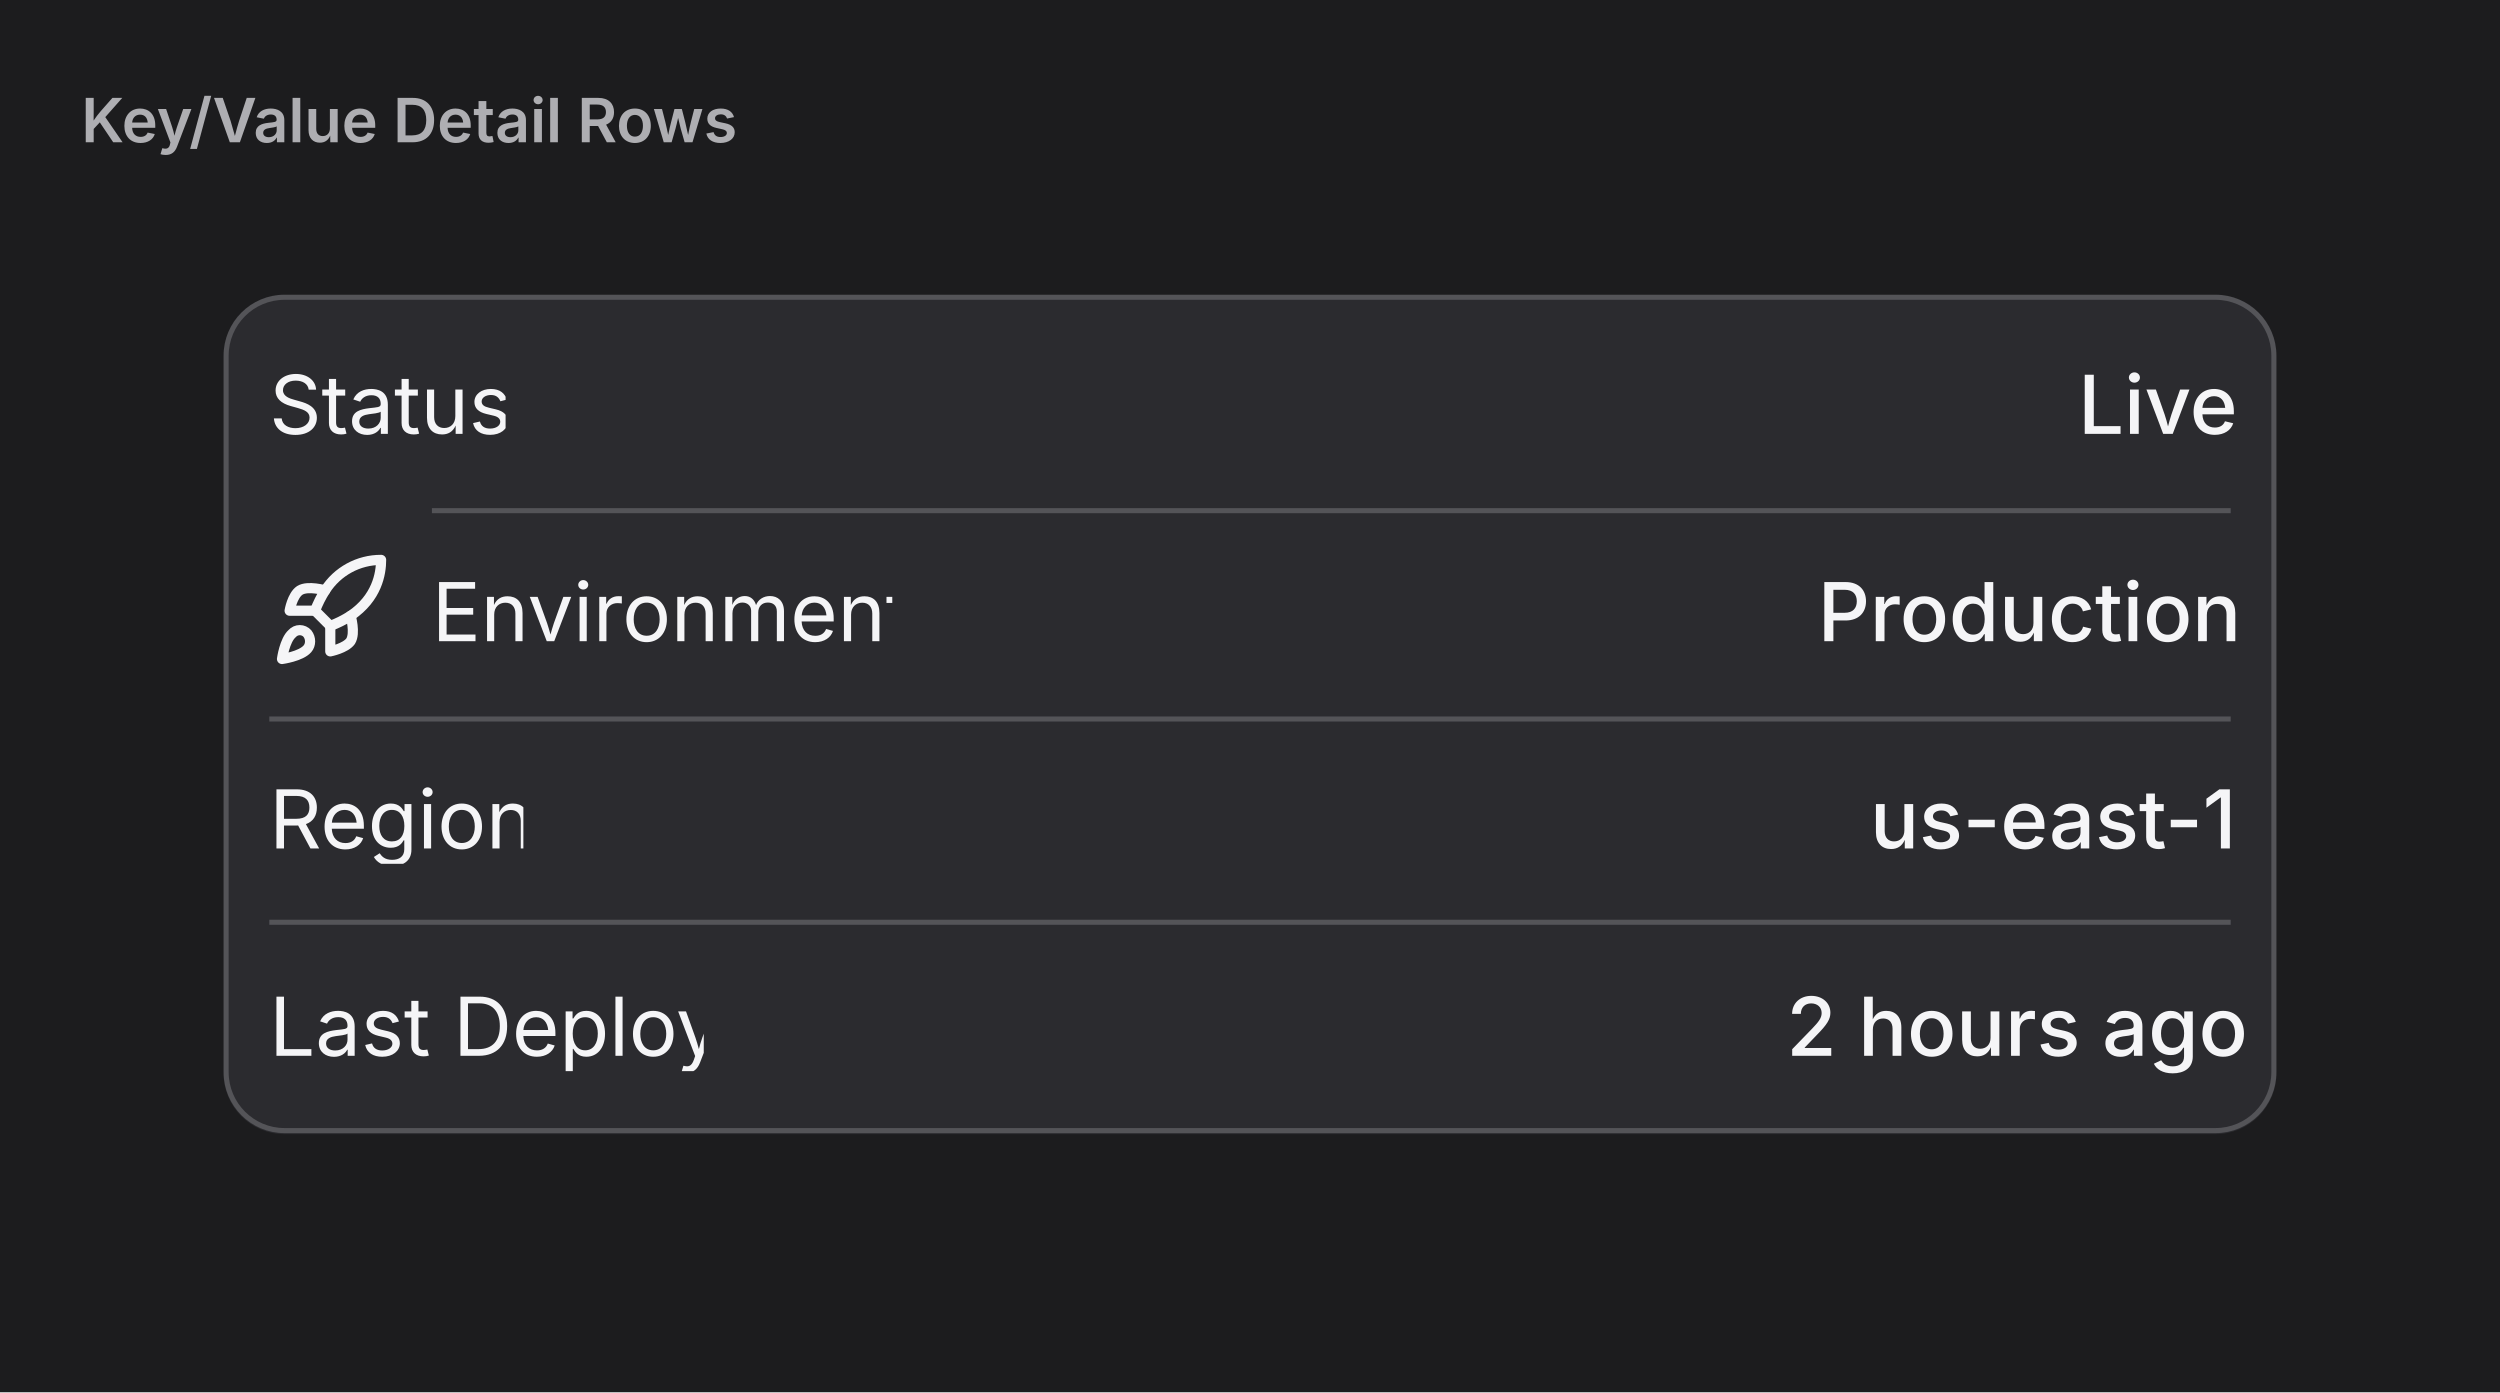
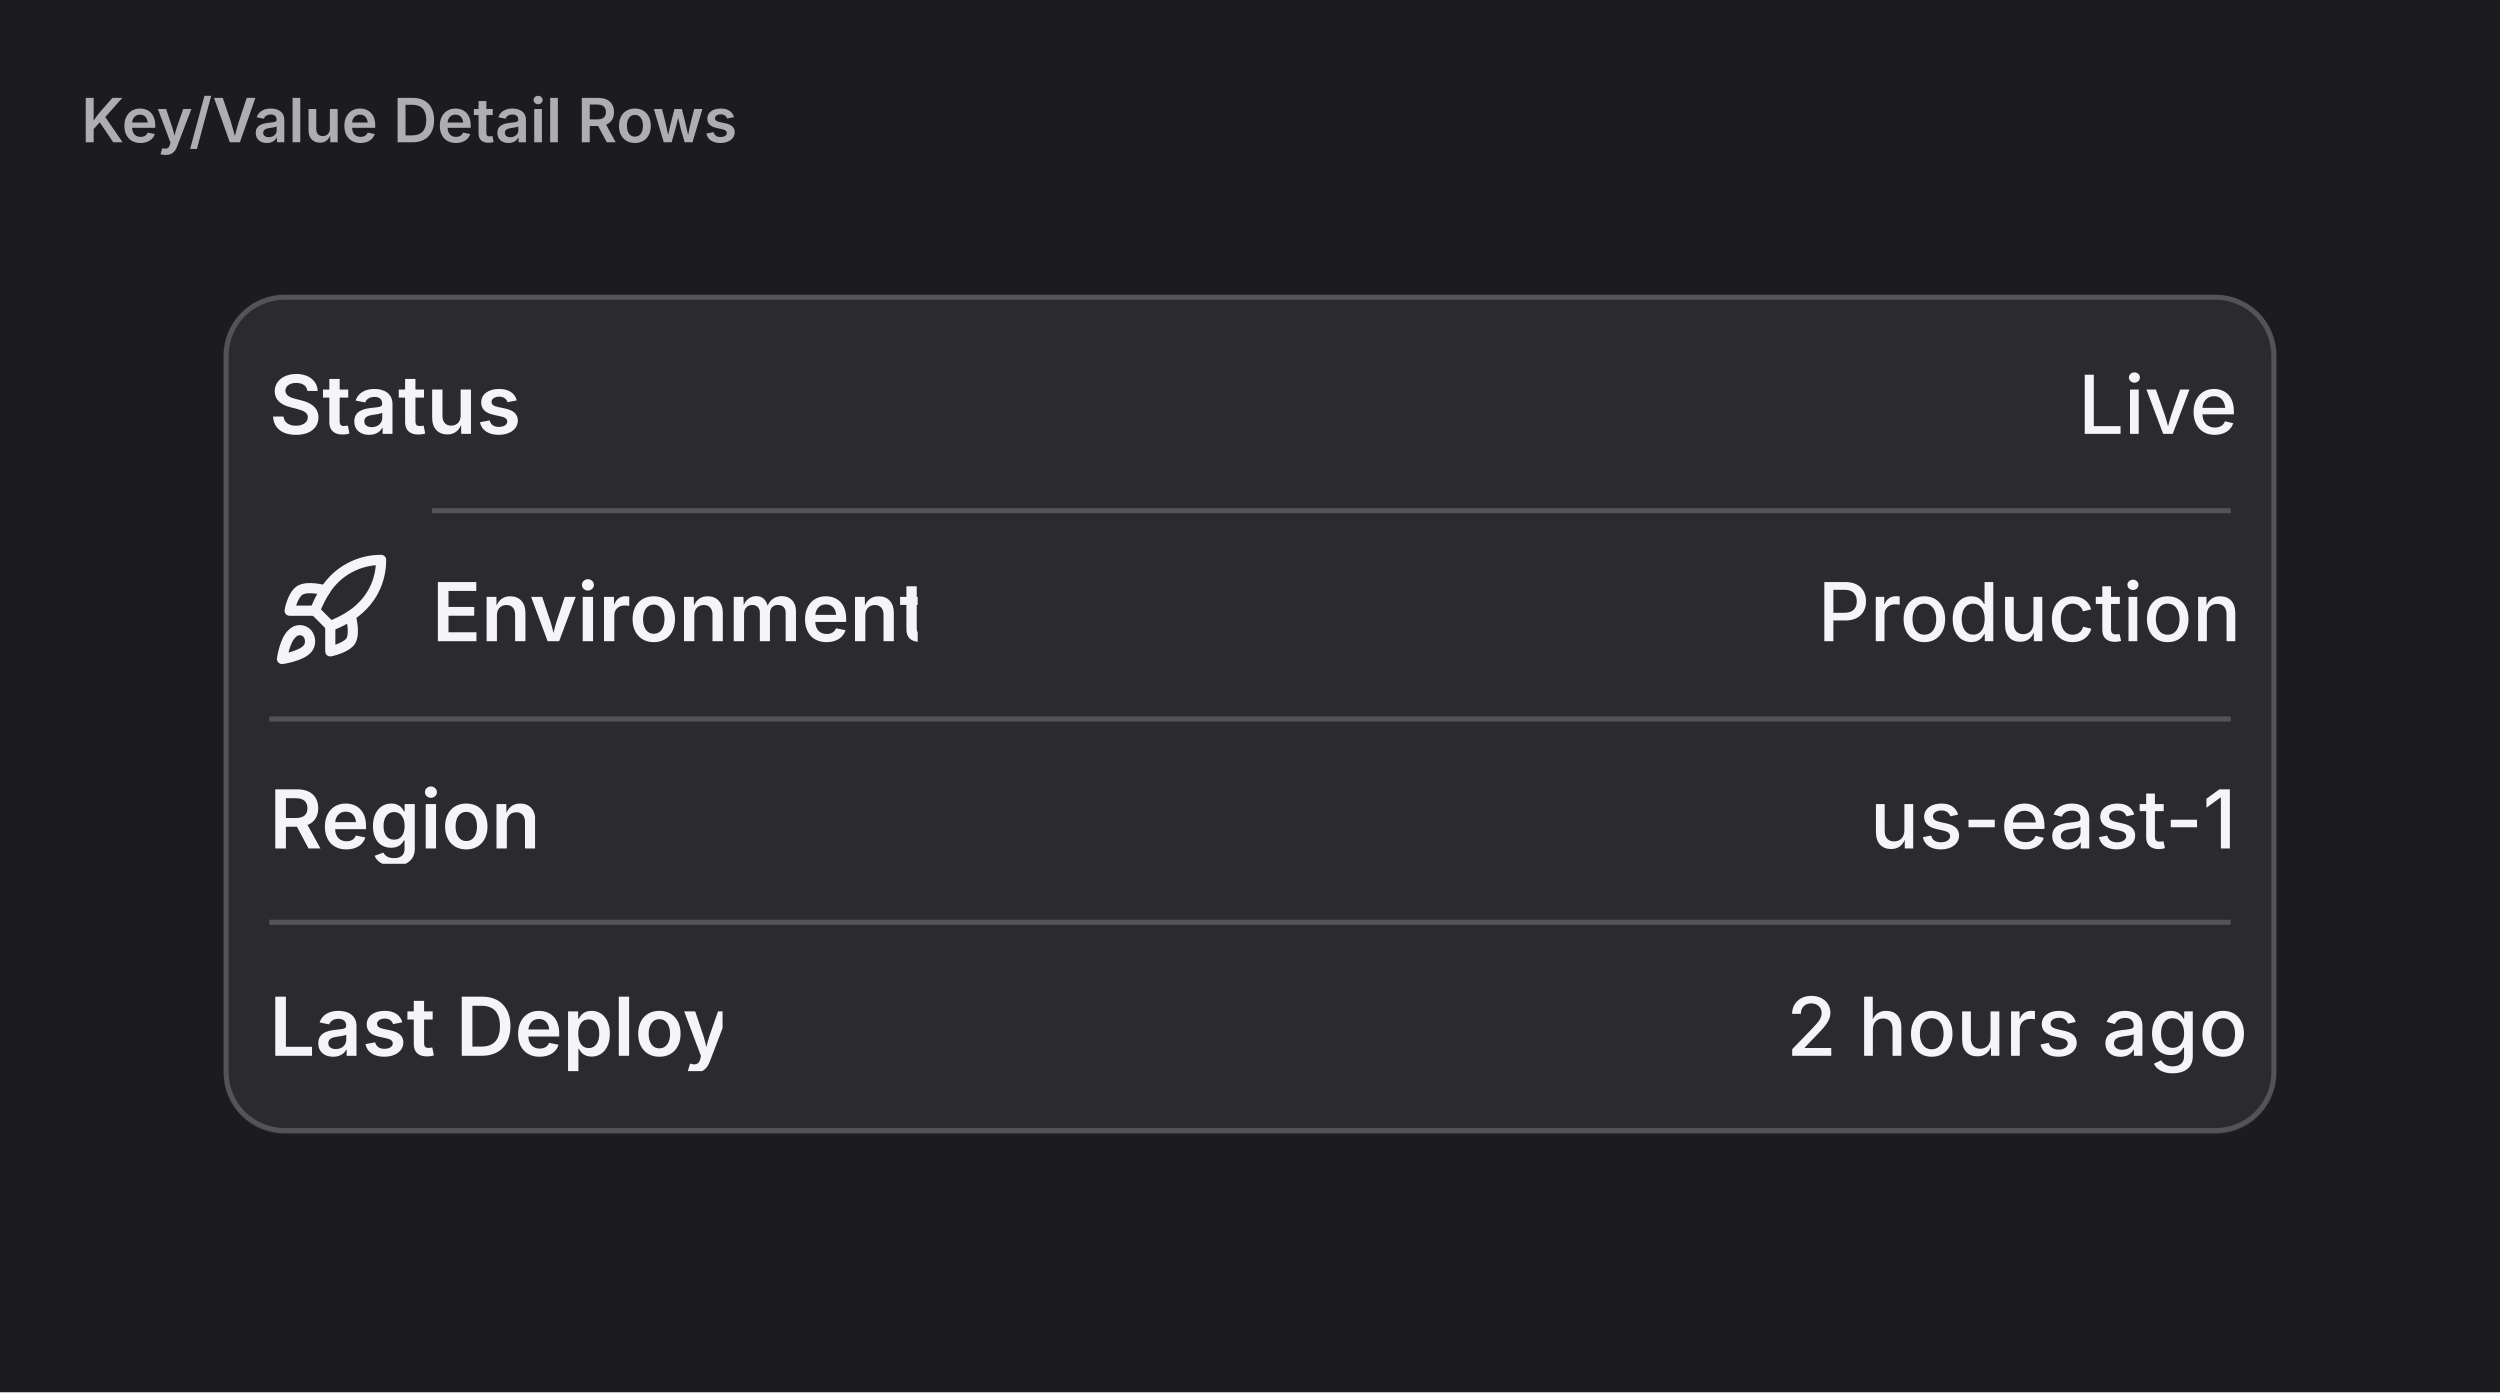
<svg xmlns="http://www.w3.org/2000/svg" viewBox="0 0 492 274" width="492" height="274">
  <defs>
    <clipPath id="cp0">
      <rect x="16" y="38" width="460" height="220" />
    </clipPath>
    <clipPath id="ct1">
      <rect x="16" y="16" width="460" height="22" />
    </clipPath>
    <clipPath id="irc2">
      <rect x="16" y="38" width="460" height="220" rx="0" />
    </clipPath>
  </defs>
  <rect x="0" y="0" width="492" height="274" rx="0" fill="rgb(28,28,30)" />
  <text x="16" y="28" font-family="system-ui, &quot;-apple-system&quot;, sans-serif" font-size="12" font-weight="600" fill="rgb(174,174,178)">Key/Value Detail Rows</text>
  <g clip-path="url(#cp0)">
    <g clip-path="url(#irc2)">
      <clipPath id="svgimg3vclip">
        <rect x="16" y="38" width="460" height="220" />
      </clipPath>
      <g clip-path="url(#svgimg3vclip)">
        <g transform="translate(16 38)">
          <defs>
            <clipPath id="svgimg3cp0">
              <rect x="28" y="20" width="404" height="165.2" />
            </clipPath>
            <clipPath id="svgimg3ov1">
              <rect x="29" y="21" width="402" height="163.2" rx="11" />
            </clipPath>
            <clipPath id="svgimg3cp2">
-               <rect x="37" y="32.4" width="46.5" height="18" />
+               <rect x="37" y="32.4" width="49.3" height="18" />
            </clipPath>
            <clipPath id="svgimg3ct3">
-               <rect x="37" y="32.4" width="46.5" height="18" />
+               <rect x="37" y="32.4" width="49.3" height="18" />
            </clipPath>
            <clipPath id="svgimg3ct4">
-               <rect x="242.2" y="32.4" width="180.8" height="18" />
+               <rect x="243.6" y="32.4" width="179.4" height="18" />
            </clipPath>
            <clipPath id="svgimg3cp5">
              <rect x="37" y="70" width="24" height="24.2" />
            </clipPath>
            <clipPath id="svgimg3cp7">
-               <rect x="69" y="73.2" width="90.6" height="18" />
+               <rect x="69" y="73.2" width="95.6" height="18" />
            </clipPath>
            <clipPath id="svgimg3ct8">
-               <rect x="69" y="73.2" width="90.6" height="18" />
+               <rect x="69" y="73.2" width="95.6" height="18" />
            </clipPath>
            <clipPath id="svgimg3ct9">
-               <rect x="254.7" y="73.2" width="168.3" height="18" />
+               <rect x="257.2" y="73.2" width="165.8" height="18" />
            </clipPath>
            <clipPath id="svgimg3cp10">
-               <rect x="37" y="114" width="50" height="18" />
+               <rect x="37" y="114" width="52.3" height="18" />
            </clipPath>
            <clipPath id="svgimg3ct11">
-               <rect x="37" y="114" width="50" height="18" />
+               <rect x="37" y="114" width="52.3" height="18" />
            </clipPath>
            <clipPath id="svgimg3ct12">
-               <rect x="223.5" y="114" width="199.5" height="18" />
+               <rect x="224.7" y="114" width="198.3" height="18" />
            </clipPath>
            <clipPath id="svgimg3cp13">
-               <rect x="37" y="154.8" width="85.5" height="18" />
+               <rect x="37" y="154.8" width="89.2" height="18" />
            </clipPath>
            <clipPath id="svgimg3ct14">
-               <rect x="37" y="154.8" width="85.5" height="18" />
+               <rect x="37" y="154.8" width="89.2" height="18" />
            </clipPath>
            <clipPath id="svgimg3ct15">
-               <rect x="233" y="154.8" width="190" height="18" />
+               <rect x="234.9" y="154.8" width="188.1" height="18" />
            </clipPath>
          </defs>
          <g clip-path="url(#svgimg3cp0)">
            <rect x="28" y="20" width="404" height="165.2" rx="12" fill="rgba(228,228,255,0.075)" />
            <rect x="28.5" y="20.5" width="403" height="164" rx="11.5" fill="none" stroke="rgba(253,253,255,0.196)" stroke-width="1" />
          </g>
          <g clip-path="url(#svgimg3ov1)">
            <g clip-path="url(#svgimg3cp2)">
              <g clip-path="url(#svgimg3ct3)">
-                 <text x="37" y="47.39" font-family="system-ui, &quot;-apple-system&quot;, sans-serif" font-size="16" fill="rgb(245,245,247)">Status</text>
+                 <text x="37" y="47.39" font-family="system-ui, &quot;-apple-system&quot;, sans-serif" font-size="16" font-weight="600" fill="rgb(245,245,247)">Status</text>
              </g>
            </g>
            <text x="392.98" y="47.39" font-family="system-ui, &quot;-apple-system&quot;, sans-serif" font-size="16" font-weight="500" fill="rgb(245,245,247)">Live</text>
          </g>
          <g clip-path="url(#svgimg3ov1)">
            <g clip-path="url(#svgimg3cp5)">
              <g color="rgb(245, 245, 247)">
                <clipPath id="svgimg3svgic6">
                  <rect x="37" y="70.2" width="24" height="24" />
                </clipPath>
                <g clip-path="url(#svgimg3svgic6)">
                  <g transform="translate(37 70.188)">
                    <path d="M12 15v5s3-.6 4-2c1-1.6 0-5 0-5" style="marker:none;vector-effect:none;color-interpolation:srgb" fill="none" stroke="rgb(245, 245, 247)" stroke-width="2px" stroke-dasharray="none" stroke-linecap="round" stroke-linejoin="round" stroke-opacity="1" fill-opacity="1" opacity="1" />
                    <path d="M4.5 16.5c-1.5 1.3-2 5-2 5s3.7-.5 5-2c.7-.8.7-2.1 0-3a2 2 0 0 0-3 0" style="marker:none;vector-effect:none;color-interpolation:srgb" fill="none" stroke="rgb(245, 245, 247)" stroke-width="2px" stroke-dasharray="none" stroke-linecap="round" stroke-linejoin="round" stroke-opacity="1" fill-opacity="1" opacity="1" />
                    <path d="M9 12a22 22 0 0 1 2-4 13 13 0 0 1 11-6c0 2.7-.8 7.5-6 11a22 22 0 0 1-4 2Z" style="marker:none;vector-effect:none;color-interpolation:srgb" fill="none" stroke="rgb(245, 245, 247)" stroke-width="2px" stroke-dasharray="none" stroke-linecap="round" stroke-linejoin="round" stroke-opacity="1" fill-opacity="1" opacity="1" />
                    <path d="M9 12H4s.5-3 2-4c1.6-1 5 0 5 0" style="marker:none;vector-effect:none;color-interpolation:srgb" fill="none" stroke="rgb(245, 245, 247)" stroke-width="2px" stroke-dasharray="none" stroke-linecap="round" stroke-linejoin="round" stroke-opacity="1" fill-opacity="1" opacity="1" />
                  </g>
                </g>
              </g>
            </g>
            <g clip-path="url(#svgimg3cp7)">
              <g clip-path="url(#svgimg3ct8)">
-                 <text x="69" y="88.19" font-family="system-ui, &quot;-apple-system&quot;, sans-serif" font-size="16" fill="rgb(245,245,247)">Environment</text>
+                 <text x="69" y="88.19" font-family="system-ui, &quot;-apple-system&quot;, sans-serif" font-size="16" font-weight="600" fill="rgb(245,245,247)">Environment</text>
              </g>
            </g>
            <text x="341.73" y="88.19" font-family="system-ui, &quot;-apple-system&quot;, sans-serif" font-size="16" font-weight="500" fill="rgb(245,245,247)">Production</text>
            <g data-domotion-pseudo-source="blink-pseudo-fragment-v1" data-domotion-pseudo="::before" data-domotion-pseudo-owner="source-fragments">
              <g>
                <line x1="69" y1="62.5" x2="423" y2="62.5" stroke="rgba(253, 253, 255, 0.196)" stroke-width="1" />
              </g>
            </g>
          </g>
          <g clip-path="url(#svgimg3ov1)">
            <g clip-path="url(#svgimg3cp10)">
              <g clip-path="url(#svgimg3ct11)">
-                 <text x="37" y="128.98" font-family="system-ui, &quot;-apple-system&quot;, sans-serif" font-size="16" fill="rgb(245,245,247)">Region</text>
+                 <text x="37" y="128.98" font-family="system-ui, &quot;-apple-system&quot;, sans-serif" font-size="16" font-weight="600" fill="rgb(245,245,247)">Region</text>
              </g>
            </g>
            <text x="352.03" y="128.98" font-family="system-ui, &quot;-apple-system&quot;, sans-serif" font-size="16" font-weight="500" fill="rgb(245,245,247)">us-east-1</text>
            <g data-domotion-pseudo-source="blink-pseudo-fragment-v1" data-domotion-pseudo="::before" data-domotion-pseudo-owner="source-fragments">
              <g>
                <line x1="37" y1="103.5" x2="423" y2="103.5" stroke="rgba(253, 253, 255, 0.196)" stroke-width="1" />
              </g>
            </g>
          </g>
          <g clip-path="url(#svgimg3ov1)">
            <g clip-path="url(#svgimg3cp13)">
              <g clip-path="url(#svgimg3ct14)">
-                 <text x="37" y="169.78" font-family="system-ui, &quot;-apple-system&quot;, sans-serif" font-size="16" fill="rgb(245,245,247)">Last Deploy</text>
+                 <text x="37" y="169.78" font-family="system-ui, &quot;-apple-system&quot;, sans-serif" font-size="16" font-weight="600" fill="rgb(245,245,247)">Last Deploy</text>
              </g>
            </g>
            <text x="335.58" y="169.78" font-family="system-ui, &quot;-apple-system&quot;, sans-serif" font-size="16" font-weight="500" fill="rgb(245,245,247)">2 hours ago</text>
            <g data-domotion-pseudo-source="blink-pseudo-fragment-v1" data-domotion-pseudo="::before" data-domotion-pseudo-owner="source-fragments">
              <g>
                <line x1="37" y1="143.5" x2="423" y2="143.5" stroke="rgba(253, 253, 255, 0.196)" stroke-width="1" />
              </g>
            </g>
          </g>
        </g>
      </g>
    </g>
  </g>
</svg>
